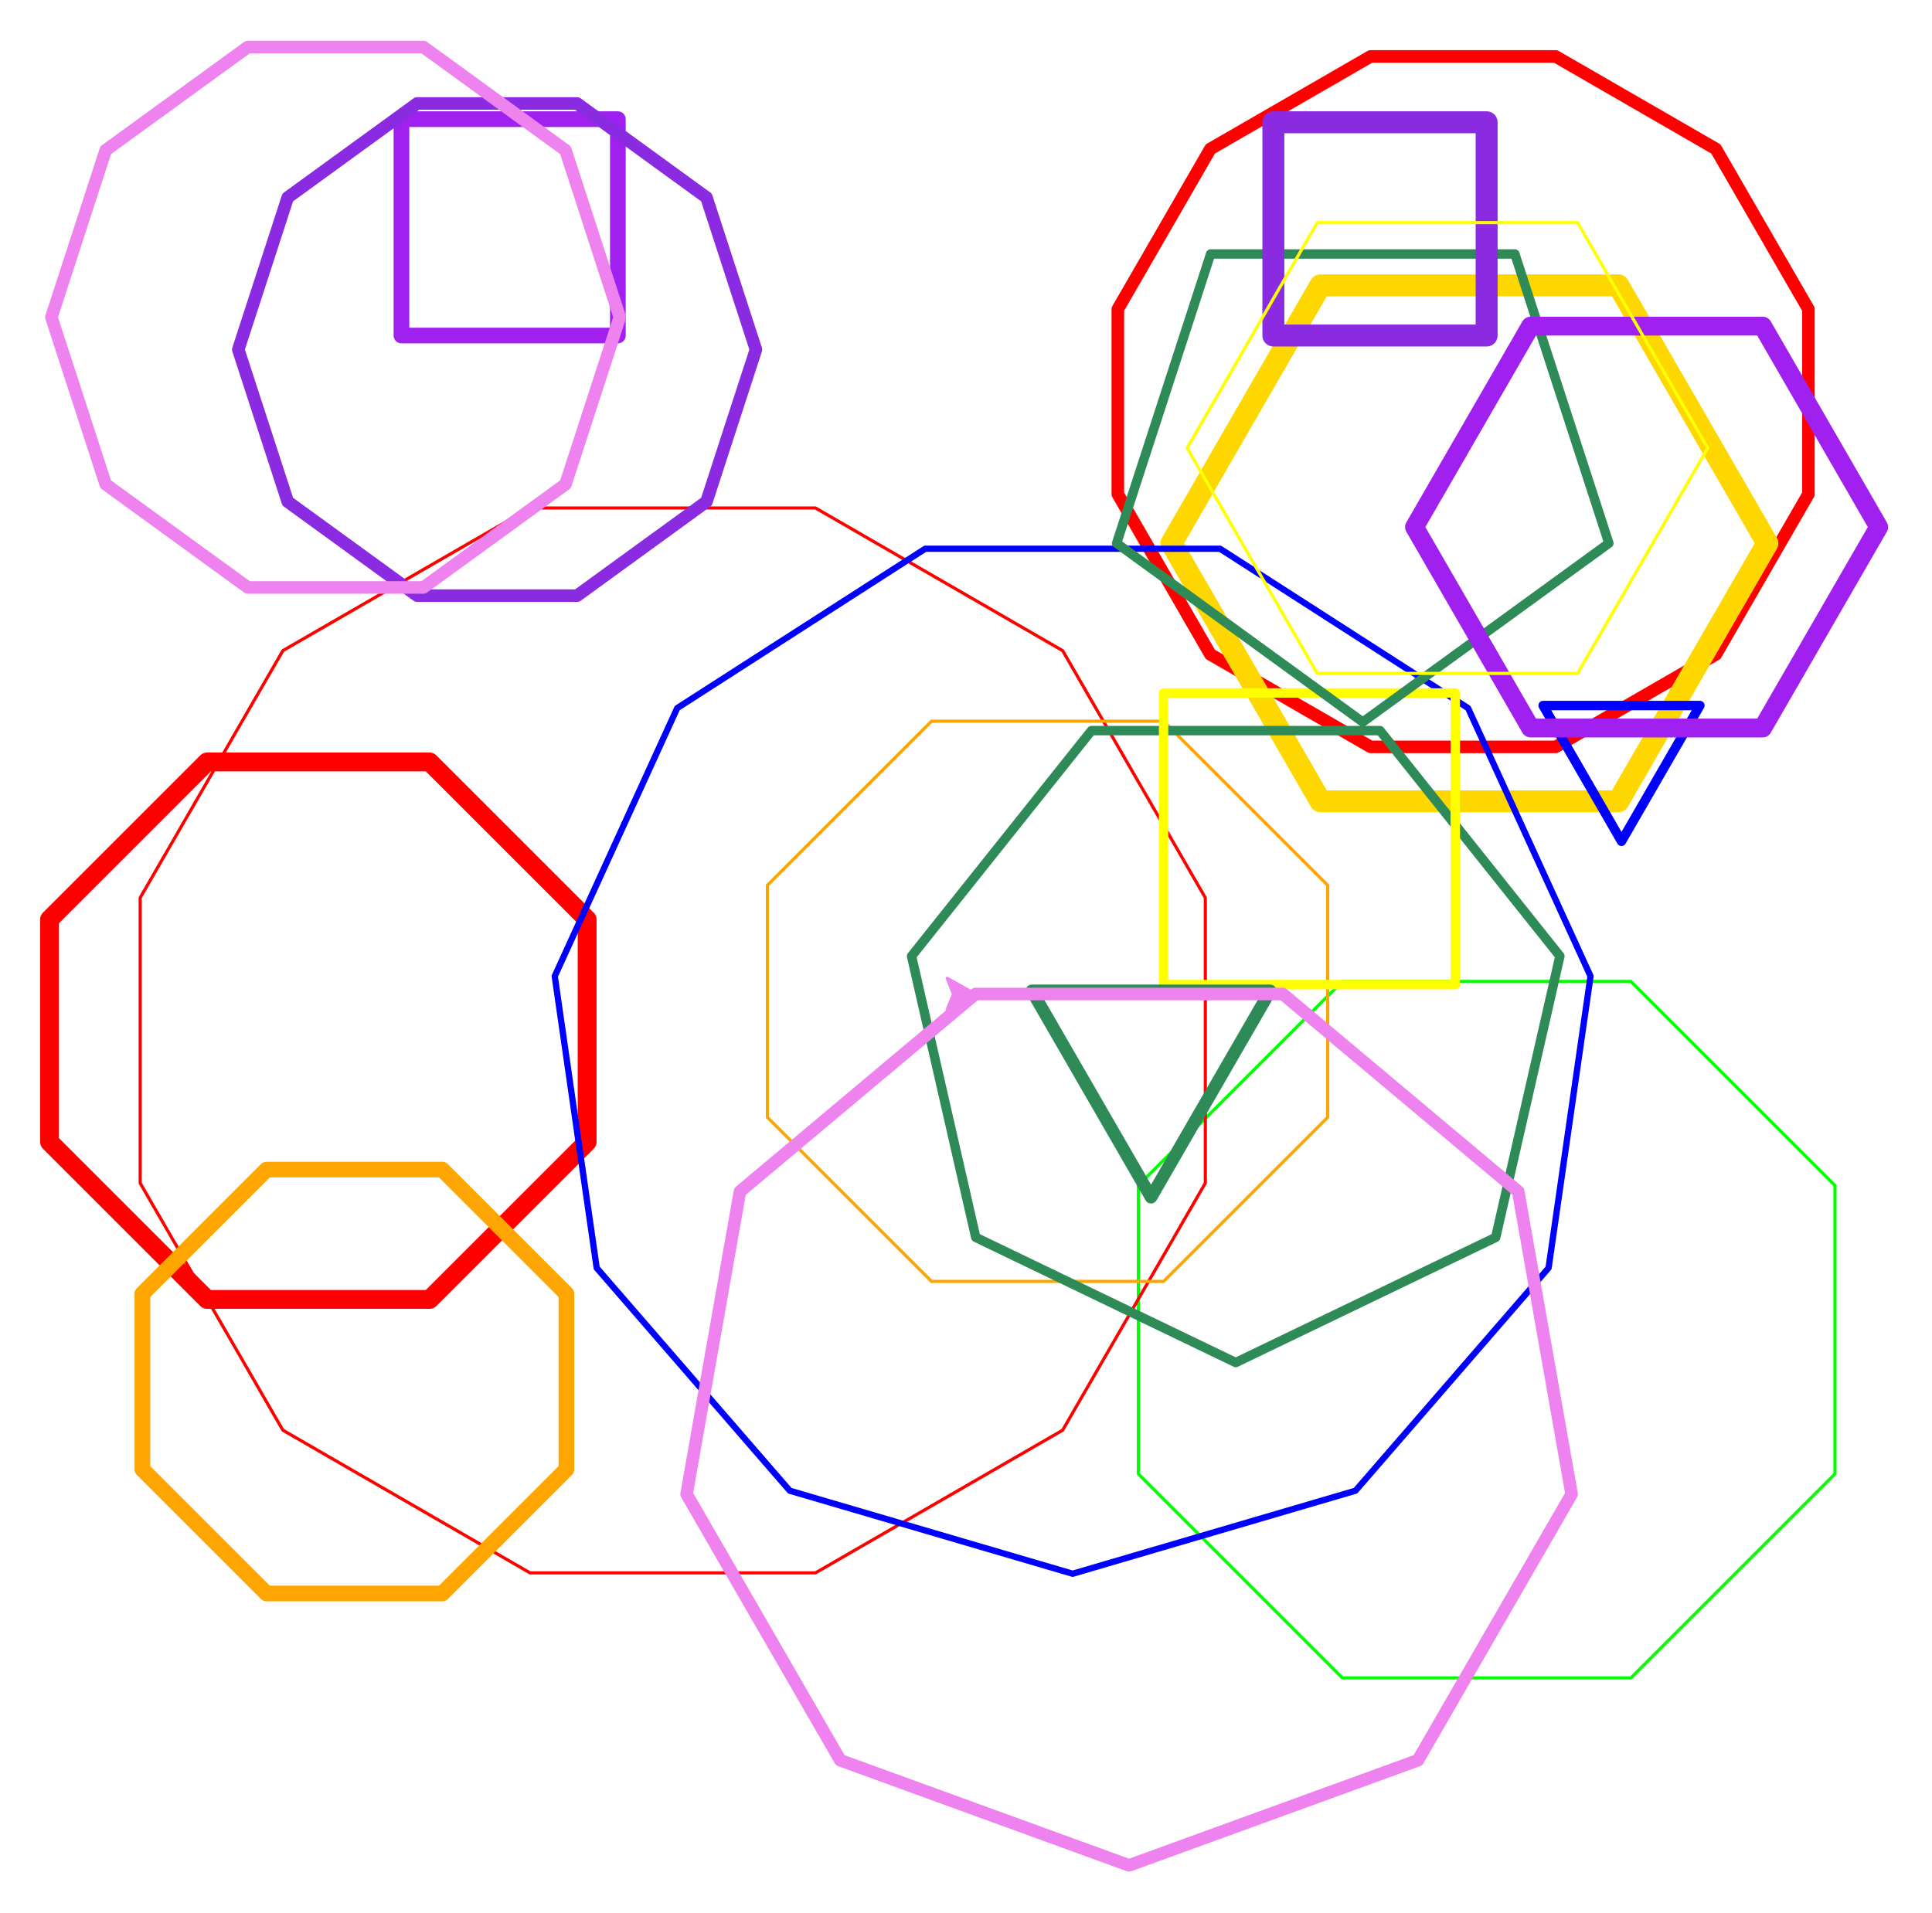
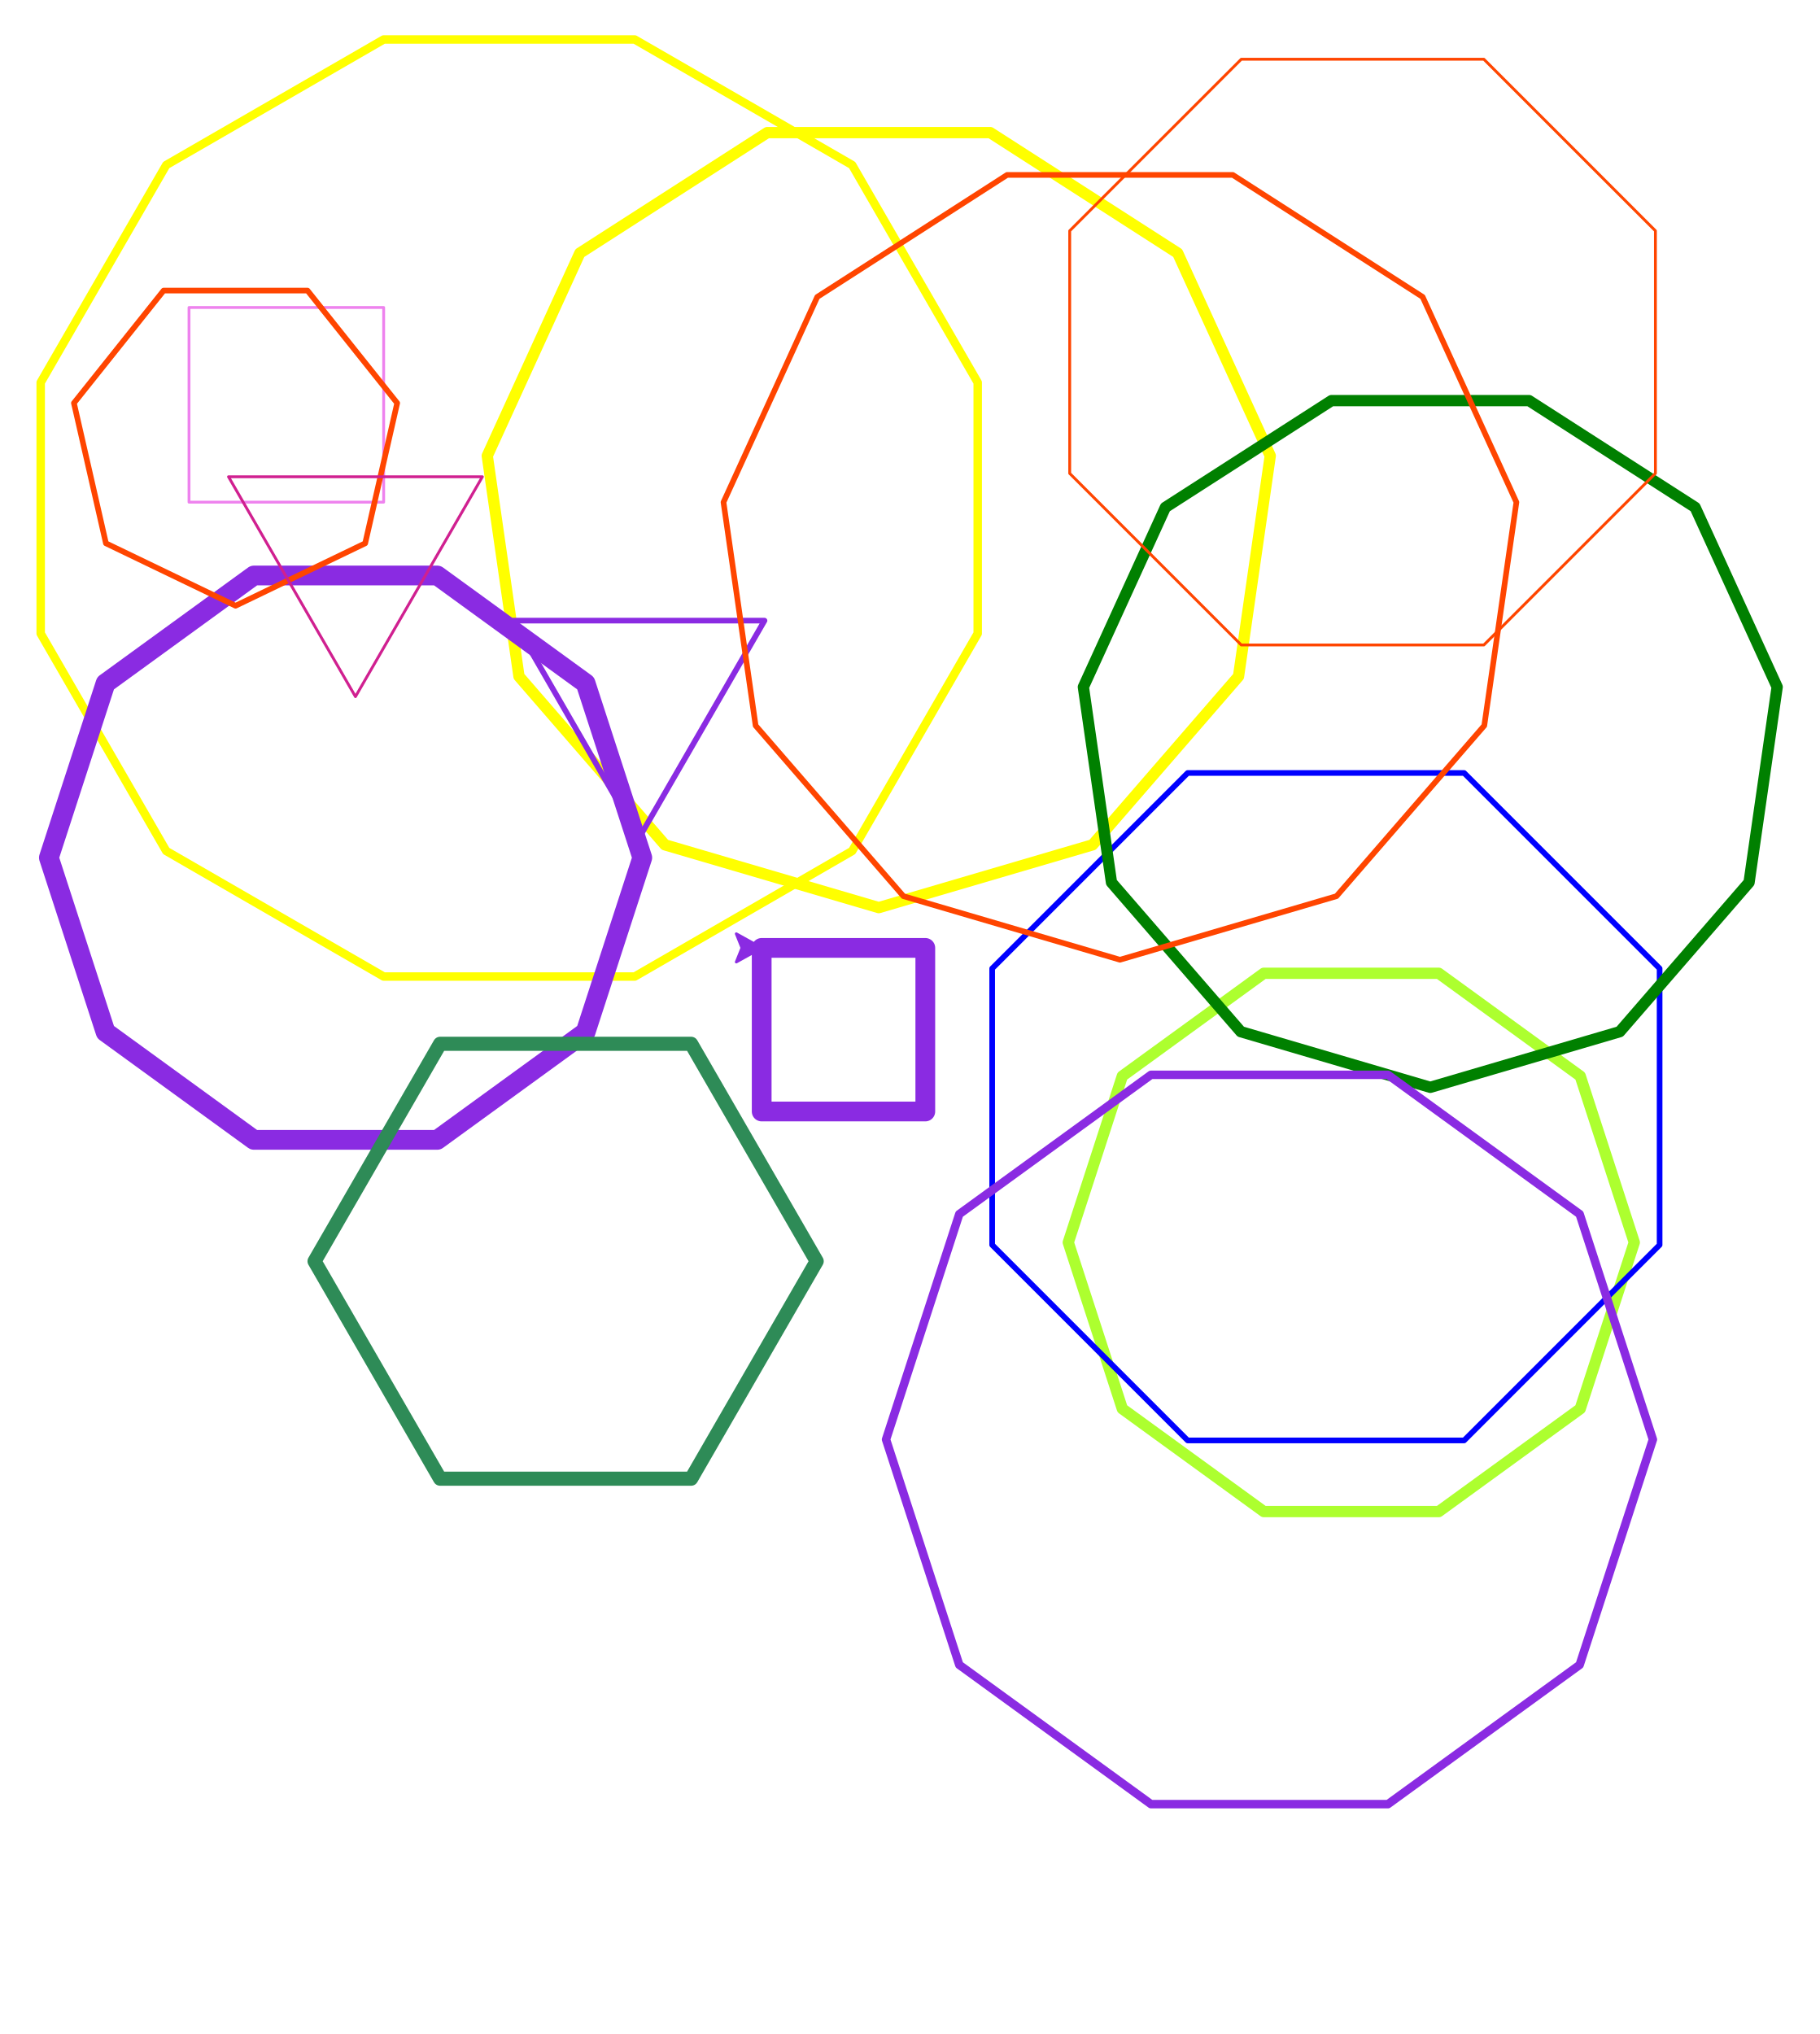
- <svg xmlns="http://www.w3.org/2000/svg" height="610.000" viewBox="-345.000 -265.000 616.000 610.000" width="616.000">
-   <polyline fill="none" points="92.0,-247.0 151.0,-247.0 202.095,-217.5 231.595,-166.405 231.595,-107.405 202.095,-56.309 151,-26.809 92,-26.809 40.905,-56.309 11.405,-107.405 11.405,-166.405 40.905,-217.5 92,-247" stroke="#f00" stroke-linecap="round" stroke-linejoin="round" stroke-width="4.0" />
-   <polyline fill="none" points="83.0,48.0 175.0,48 240.054,113.054 240.054,205.054 175,270.108 83,270.108 17.946,205.054 17.946,113.054 83,48" stroke="#0f0" stroke-linecap="round" stroke-linejoin="round" />
-   <polyline fill="none" points="-176.0,-103.0 -85.0,-103 -6.192,-57.5 39.308,21.308 39.308,112.308 -6.192,191.117 -85,236.617 -176,236.617 -254.808,191.117 -300.308,112.308 -300.308,21.308 -254.808,-57.5 -176,-103" stroke="#f00" stroke-linecap="round" stroke-linejoin="round" />
-   <polyline fill="none" points="76.0,-174.0 171.0,-174 218.5,-91.728 171,-9.455 76,-9.455 28.5,-91.728 76,-174.0" stroke="#ffd700" stroke-linecap="round" stroke-linejoin="round" stroke-width="7.0" />
-   <polyline fill="none" points="147.0,-40.0 197.0,-40 172,3.301 147,-40" stroke="#00f" stroke-linecap="round" stroke-linejoin="round" stroke-width="3.0" />
-   <polyline fill="none" points="-279.0,-22.0 -208,-22 -157.795,28.205 -157.795,99.205 -208,149.409 -279,149.409 -329.205,99.205 -329.205,28.205 -279,-22" stroke="#f00" stroke-linecap="round" stroke-linejoin="round" stroke-width="6.0" />
-   <polyline fill="none" points="-48.0,-35.0 26,-35 78.326,17.326 78.326,91.326 26,143.652 -48,143.652 -100.326,91.326 -100.326,17.326 -48,-35" stroke="#ffa500" stroke-linecap="round" stroke-linejoin="round" />
-   <polyline fill="none" points="3.0,-32.0 95,-32 152.361,39.928 131.889,129.622 49,169.539 -33.889,129.622 -54.361,39.928 3,-32" stroke="#2e8b57" stroke-linecap="round" stroke-linejoin="round" stroke-width="3.0" />
-   <polyline fill="none" points="-50.0,-90.0 44,-90 123.078,-39.18 162.127,46.326 148.749,139.369 87.192,210.409 -3,236.892 -93.192,210.409 -154.749,139.369 -168.127,46.326 -129.078,-39.18 -50,-90" stroke="#00f" stroke-linecap="round" stroke-linejoin="round" stroke-width="2.0" />
-   <polyline fill="none" points="26.0,-44.0 119.0,-44 119,49 26,49 26,-44" stroke="#ff0" stroke-linecap="round" stroke-linejoin="round" stroke-width="3.0" />
-   <polyline fill="none" points="-217.0,-227.0 -148.0,-227 -148,-158 -217,-158.0 -217.0,-227.0" stroke="#a020f0" stroke-linecap="round" stroke-linejoin="round" stroke-width="5.0" />
-   <polyline fill="none" points="-212.0,-232.0 -161.0,-232 -119.74,-202.023 -103.98,-153.519 -119.74,-105.015 -161,-75.038 -212,-75.038 -253.26,-105.015 -269.02,-153.519 -253.26,-202.023 -212,-232" stroke="#8a2be2" stroke-linecap="round" stroke-linejoin="round" stroke-width="4.0" />
-   <polyline fill="none" points="-260.0,108.0 -204,108 -164.402,147.598 -164.402,203.598 -204,243.196 -260,243.196 -299.598,203.598 -299.598,147.598 -260,108" stroke="#ffa500" stroke-linecap="round" stroke-linejoin="round" stroke-width="5.0" />
-   <polyline fill="none" points="-266.0,-250.0 -210,-250 -164.695,-217.084 -147.39,-163.825 -164.695,-110.566 -210,-77.65 -266,-77.65 -311.305,-110.566 -328.61,-163.825 -311.305,-217.084 -266.0,-250.0" stroke="#ee82ee" stroke-linecap="round" stroke-linejoin="round" stroke-width="4.0" />
-   <polyline fill="none" points="41.0,-184.0 138,-184 167.975,-91.748 89.5,-34.732 11.025,-91.748 41,-184" stroke="#2e8b57" stroke-linecap="round" stroke-linejoin="round" stroke-width="3.0" />
-   <polyline fill="none" points="61.0,-226.0 129.0,-226 129,-158 61,-158 61,-226" stroke="#8a2be2" stroke-linecap="round" stroke-linejoin="round" stroke-width="7.0" />
-   <polyline fill="none" points="143.0,-161.0 217.0,-161 254,-96.914 217,-32.828 143,-32.828 106,-96.914 143,-161" stroke="#a020f0" stroke-linecap="round" stroke-linejoin="round" stroke-width="6.0" />
-   <polyline fill="none" points="-16.0,51.0 60,51 22,116.818 -16,51" stroke="#2e8b57" stroke-linecap="round" stroke-linejoin="round" stroke-width="4.0" />
-   <polyline fill="none" points="75.0,-194.0 158,-194 199.5,-122.12 158,-50.24 75,-50.24 33.5,-122.12 75,-194" stroke="#ff0" stroke-linecap="round" stroke-linejoin="round" />
-   <polyline fill="none" points="-34.0,52.0 64,52 139.072,114.993 156.09,211.504 107.09,296.375 15,329.893 -77.09,296.375 -126.09,211.504 -109.072,114.993 -34,52" stroke="#ee82ee" stroke-linecap="round" stroke-linejoin="round" stroke-width="4.0" />
-   <line fill="none" stroke="none" stroke-linecap="round" stroke-width="4.0" x1="0.0" x2="0.0" y1="0.0" y2="0.0" />
-   <polygon fill="#ee82ee" fill-rule="evenodd" points="-34,52 -43,47 -41,52 -43,57" stroke="#ee82ee" stroke-linejoin="round" />
+ <svg xmlns="http://www.w3.org/2000/svg" width="645.000" height="721.000" viewBox="-346.000 -285.000 645.000 721.000">
+   <polyline points="-74.0,-238.0 5.0,-238.0 71.459,-195.289 104.277,-123.428 93.034,-45.233 41.3,14.472 -34.5,36.729 -110.3,14.472 -162.034,-45.233 -173.277,-123.428 -140.459,-195.289 -74,-238" stroke="#ff0" fill="none" stroke-width="4.0" stroke-linecap="round" stroke-linejoin="round" />
+   <polyline points="-164.0,-65.0 -75,-65 -119.5,12.076 -164,-65" stroke="#8a2be2" fill="none" stroke-width="2.0" stroke-linecap="round" stroke-linejoin="round" />
+   <polyline points="102.0,60.0 164.0,60 214.159,96.443 233.318,155.408 214.159,214.374 164,250.816 102,250.816 51.841,214.374 32.682,155.408 51.841,96.443 102,60" stroke="#adff2f" fill="none" stroke-width="4.0" stroke-linecap="round" stroke-linejoin="round" />
+   <polyline points="-210.0,-271.0 -121,-271 -43.924,-226.5 0.576,-149.424 0.576,-60.424 -43.924,16.653 -121,61.153 -210,61.153 -287.076,16.653 -331.576,-60.424 -331.576,-149.424 -287.076,-226.5 -210,-271.0" stroke="#ff0" fill="none" stroke-width="3.0" stroke-linecap="round" stroke-linejoin="round" />
+   <polyline points="-116.0,81.0 -24,81 55.674,127 101.674,206.674 101.674,298.674 55.674,378.349 -24,424.349 -116,424.349 -195.674,378.349 -241.674,298.674 -241.674,206.674 -195.674,127 -116,81" stroke="#8a2be2" fill="none" stroke-width="0.0" stroke-linecap="round" stroke-linejoin="round" />
+   <polyline points="86.0,-108.0 140,-108 185.428,-78.805 207.86,-29.685 200.175,23.765 164.813,64.576 113,79.789 61.187,64.576 25.825,23.765 18.14,-29.685 40.572,-78.805 86,-108.0" stroke="#008000" fill="none" stroke-width="0.0" stroke-linecap="round" stroke-linejoin="round" />
+   <polyline points="-86.0,6.0 4,6 76.812,58.901 104.623,144.496 76.812,230.091 4,282.992 -86,282.992 -158.812,230.091 -186.623,144.496 -158.812,58.901 -86,6" stroke="#d02090" fill="none" stroke-width="0.0" stroke-linecap="round" stroke-linejoin="round" />
+   <polyline points="59.0,-258.0 146,-258 219.189,-210.964 255.33,-131.826 242.949,-45.712 185.976,20.038 102.5,44.549 19.024,20.038 -37.949,-45.712 -50.33,-131.826 -14.189,-210.964 59,-258.0" stroke="#ffd700" fill="none" stroke-width="0.0" stroke-linecap="round" stroke-linejoin="round" />
+   <polyline points="75.0,-11.0 173,-11 242.296,58.296 242.296,156.296 173,225.593 75,225.593 5.704,156.296 5.704,58.296 75,-11" stroke="#00f" fill="none" stroke-width="2.0" stroke-linecap="round" stroke-linejoin="round" />
+   <polyline points="39.0,93.0 109,93 162.623,137.995 174.778,206.932 139.778,267.553 74,291.495 8.222,267.553 -26.778,206.932 -14.623,137.995 39,93.0" stroke="#ee82ee" fill="none" stroke-width="0.0" stroke-linecap="round" stroke-linejoin="round" />
+   <polyline points="-256.0,-81.0 -191,-81 -138.414,-42.794 -118.328,19.025 -138.414,80.843 -191,119.049 -256,119.049 -308.586,80.843 -328.672,19.025 -308.586,-42.794 -256.0,-81" stroke="#8a2be2" fill="none" stroke-width="7.0" stroke-linecap="round" stroke-linejoin="round" />
+   <polyline points="126.0,-143.0 196,-143 254.888,-105.155 283.967,-41.481 274.005,27.807 228.165,80.709 161,100.43 93.835,80.709 47.995,27.807 38.033,-41.481 67.112,-105.155 126,-143.0" stroke="#008000" fill="none" stroke-width="4.0" stroke-linecap="round" stroke-linejoin="round" />
+   <polyline points="94.0,-264.0 180,-264 240.811,-203.189 240.811,-117.189 180,-56.378 94,-56.378 33.189,-117.189 33.189,-203.189 94,-264.0" stroke="#ff4500" fill="none" stroke-linecap="round" stroke-linejoin="round" />
+   <polyline points="-279.0,-176.0 -210,-176 -210,-107 -279,-107 -279,-176.0" stroke="#ee82ee" fill="none" stroke-linecap="round" stroke-linejoin="round" />
+   <polyline points="-288.0,-182.0 -237,-182 -205.202,-142.127 -216.551,-92.405 -262.5,-70.277 -308.449,-92.405 -319.798,-142.127 -288.0,-182" stroke="#ff4500" fill="none" stroke-width="2.0" stroke-linecap="round" stroke-linejoin="round" />
+   <polyline points="-265.0,-116.0 -175,-116 -220,-38.058 -265.0,-116" stroke="#d02090" fill="none" stroke-linecap="round" stroke-linejoin="round" />
+   <polyline points="62.0,96.0 146,96 213.957,145.374 239.915,225.263 213.957,305.151 146,354.525 62,354.525 -5.957,305.151 -31.915,225.263 -5.957,145.374 62,96" stroke="#8a2be2" fill="none" stroke-width="3.0" stroke-linecap="round" stroke-linejoin="round" />
+   <polyline points="-190.0,85.0 -101,85 -56.5,162.076 -101,239.153 -190,239.153 -234.5,162.076 -190,85.0" stroke="#2e8b57" fill="none" stroke-width="5.0" stroke-linecap="round" stroke-linejoin="round" />
+   <polyline points="11.0,-223.0 91,-223 158.3,-179.749 191.533,-106.978 180.148,-27.792 127.759,32.668 51,55.206 -25.759,32.668 -78.148,-27.792 -89.533,-106.978 -56.3,-179.749 11,-223" stroke="#ff4500" fill="none" stroke-width="2.0" stroke-linecap="round" stroke-linejoin="round" />
+   <polyline points="-76.0,51.0 -18,51 -18,109 -76,109 -76.0,51" stroke="#8a2be2" fill="none" stroke-width="7.0" stroke-linecap="round" stroke-linejoin="round" />
+   <line x1="0.0" y1="0.0" x2="0.0" y2="0.0" stroke="none" fill="none" stroke-width="7.0" stroke-linecap="round" />
+   <polygon points="-76.0,51 -85,46 -83.0,51 -85,56" stroke="#8a2be2" fill="#8a2be2" fill-rule="evenodd" stroke-linejoin="round" />
</svg>
